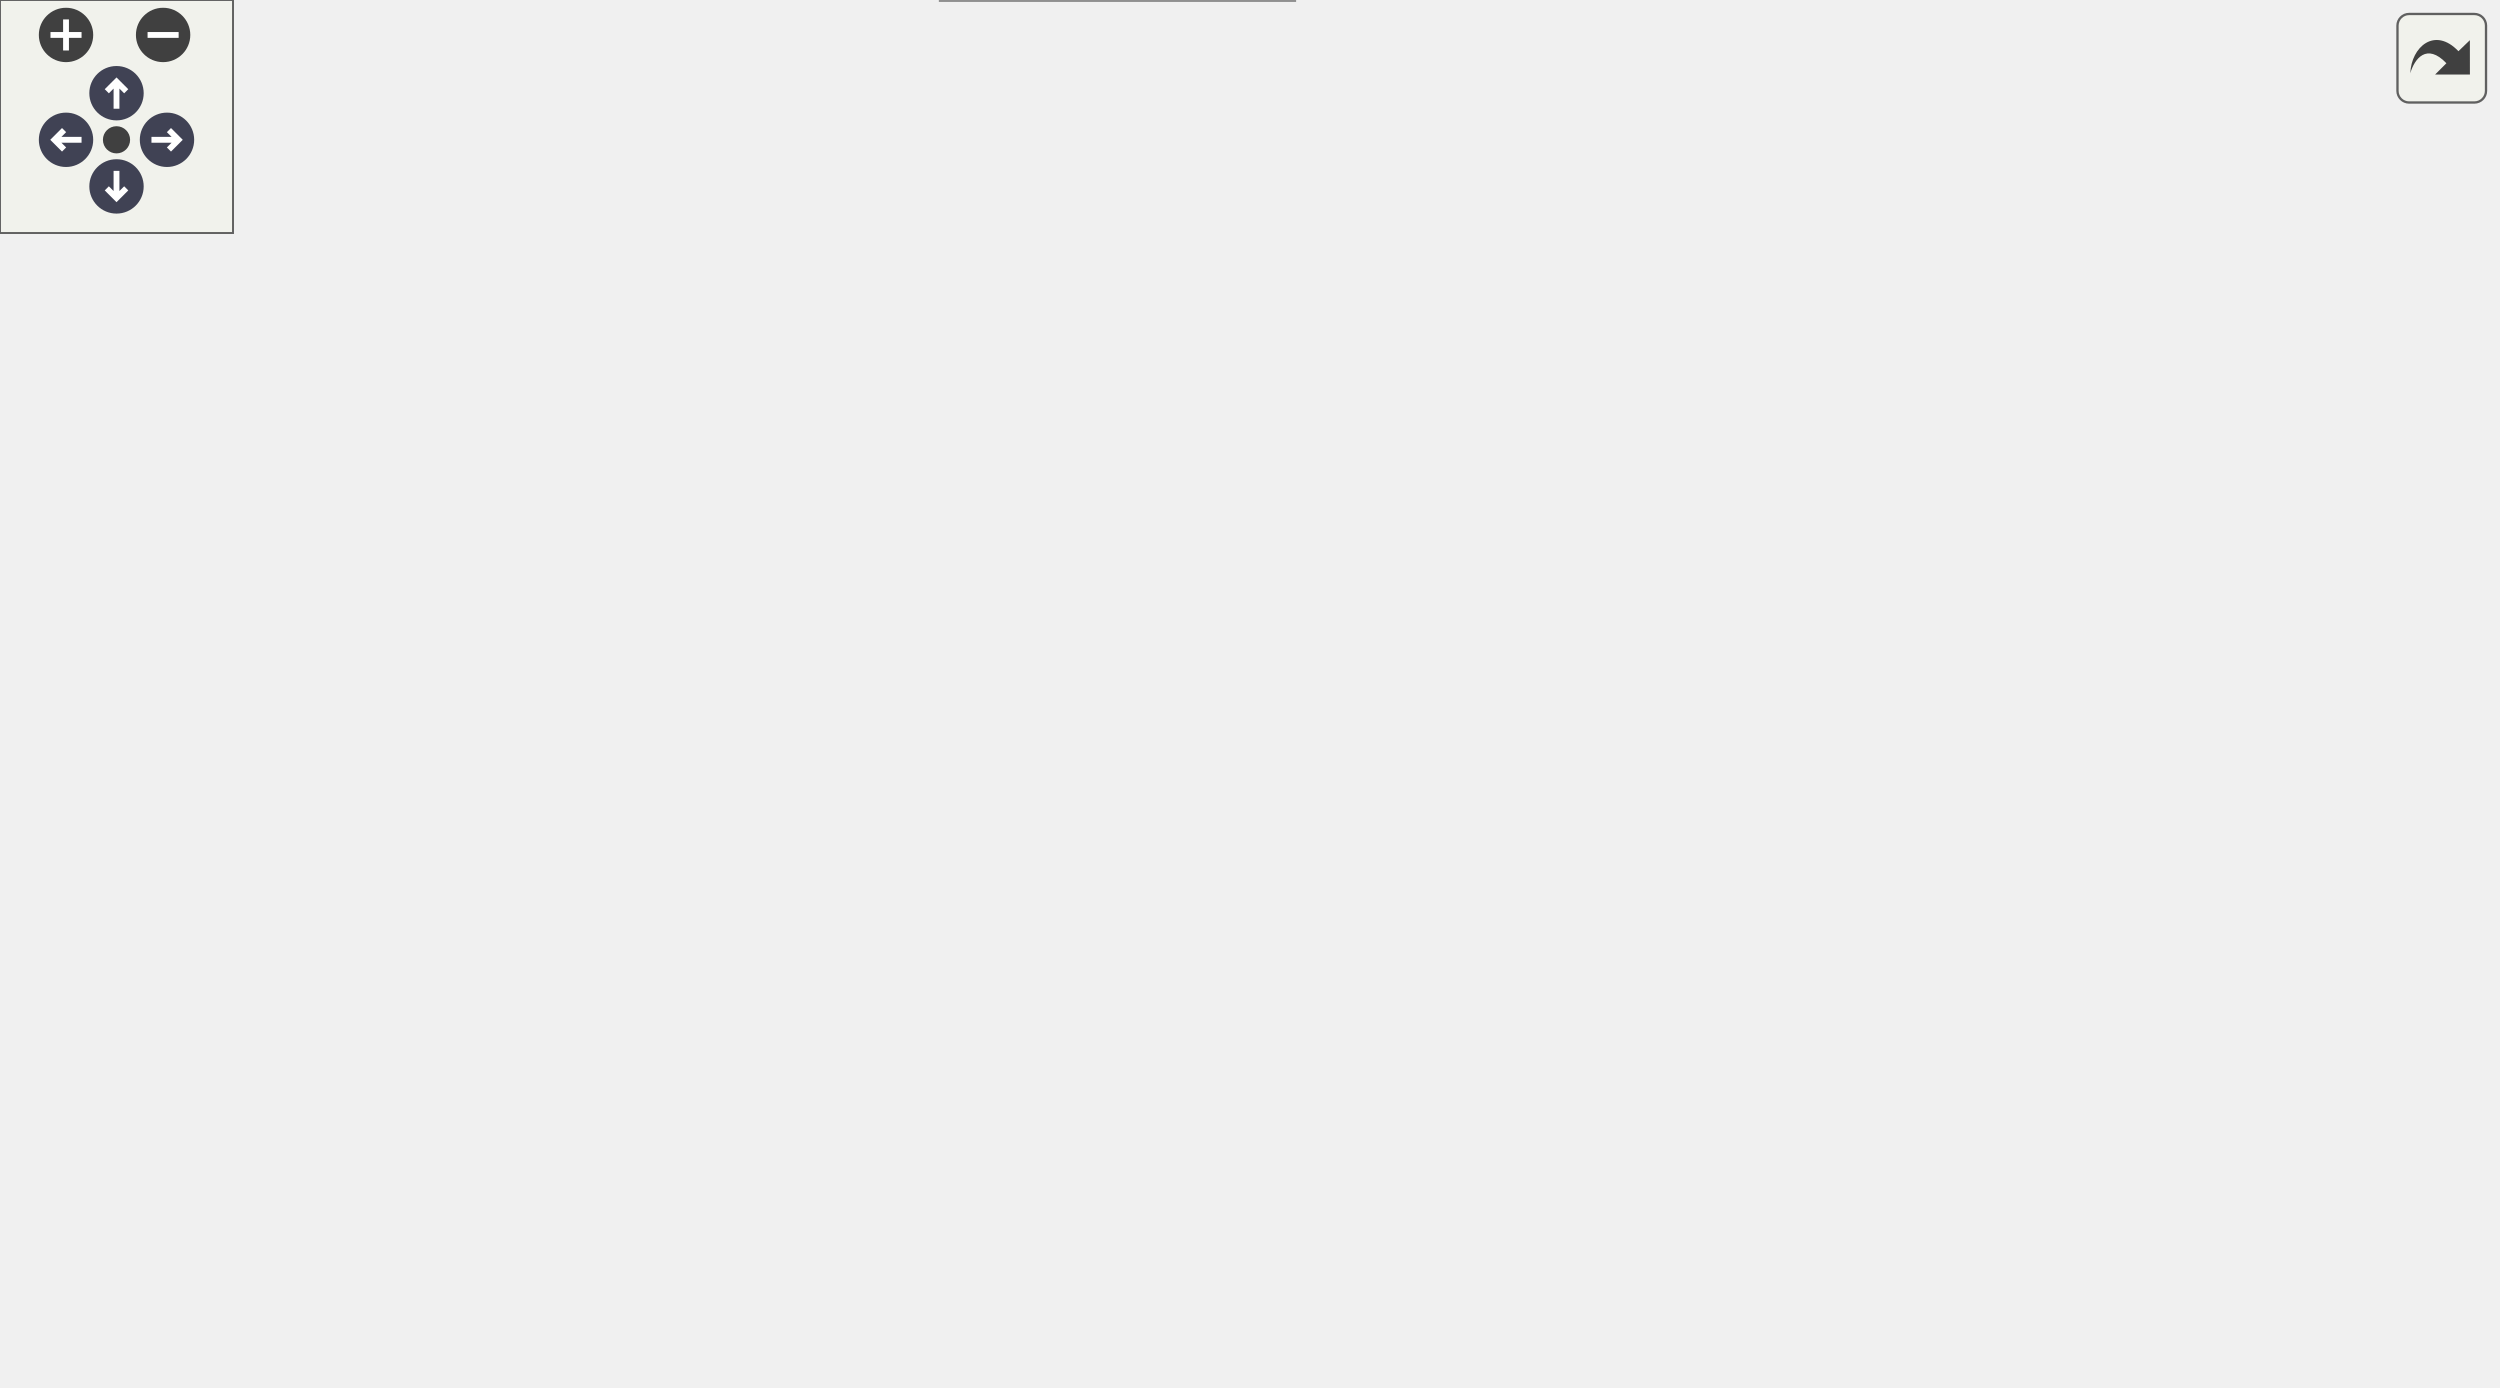
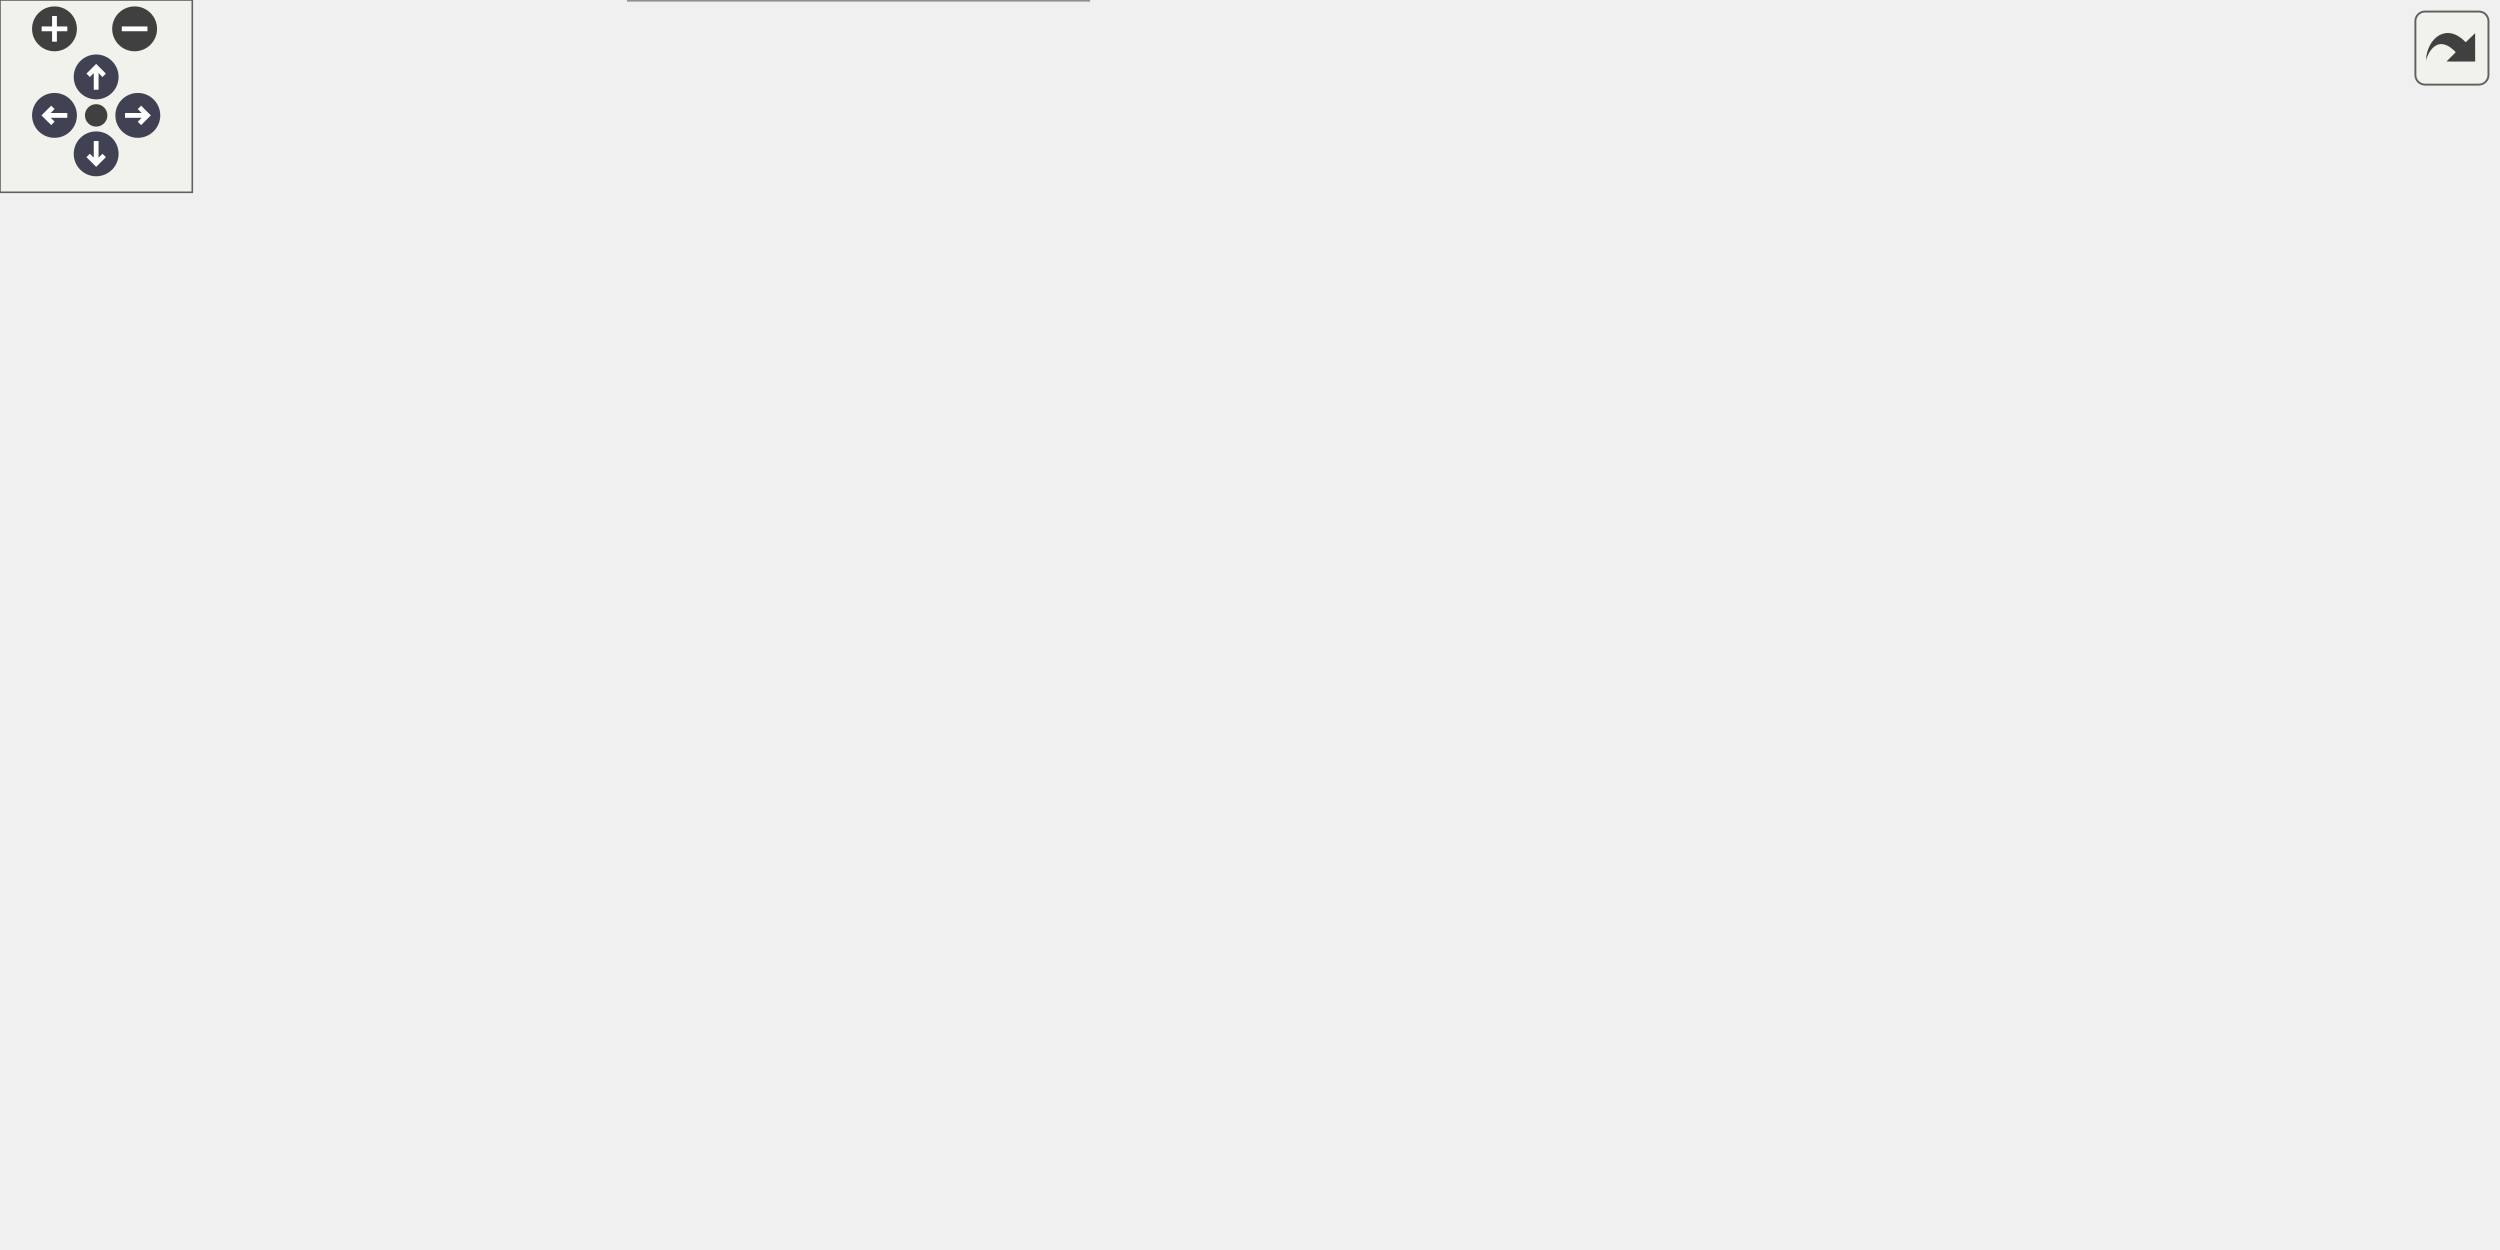
<svg xmlns="http://www.w3.org/2000/svg" xmlns:xlink="http://www.w3.org/1999/xlink" id="main" version="1.1" xml:space="preserve">
  <style type="text/css">
.node, .edge {opacity: 0.7;}
.node.selected, .edge.selected {opacity: 1;}
.edge:hover path { stroke: red; }
.edge:hover polygon { stroke: red; fill: red; }
</style>
  <defs>
    <circle id="rim" cx="0" cy="0" r="7" />
    <circle id="rim2" cx="0" cy="0" r="3.5" />
    <g id="zoomPlus">
      <use xlink:href="#rim" fill="#404040">
        <set attributeName="fill" to="#808080" begin="zoomplus.mouseover" end="zoomplus.mouseout" />
      </use>
      <path d="M-4,0h8M0,-4v8" fill="none" stroke="white" stroke-width="1.5" pointer-events="none" />
    </g>
    <g id="zoomMin">
      <use xlink:href="#rim" fill="#404040">
        <set attributeName="fill" to="#808080" begin="zoomminus.mouseover" end="zoomminus.mouseout" />
      </use>
      <path d="M-4,0h8" fill="none" stroke="white" stroke-width="1.5" pointer-events="none" />
    </g>
    <g id="arrowUp" transform="translate(30 24)">
      <use xlink:href="#rim" />
      <path pointer-events="none" fill="none" stroke="white" stroke-width="1.5" d="M0,-3.0v7 M-2.5,-0.5L0,-3.0L2.5,-0.5" />
    </g>
    <g id="arrowRight" transform="rotate(90) translate(36 -43)">
      <use xlink:href="#rim" />
      <path pointer-events="none" fill="none" stroke="white" stroke-width="1.5" d="M0,-3.0v7 M-2.5,-0.5L0,-3.0L2.5,-0.5" />
    </g>
    <g id="arrowDown" transform="rotate(180) translate(-30 -48)">
      <use xlink:href="#rim" />
      <path pointer-events="none" fill="none" stroke="white" stroke-width="1.5" d="M0,-3.0v7 M-2.5,-0.5L0,-3.0L2.5,-0.5" />
    </g>
    <g id="arrowLeft" transform="rotate(270) translate(-36 17)">
      <use xlink:href="#rim" />
      <path pointer-events="none" fill="none" stroke="white" stroke-width="1.5" d="M0,-3.0v7 M-2.5,-0.5L0,-3.0L2.5,-0.5" />
    </g>
    <g id="resetDef">
      <use xlink:href="#rim2" fill="#404040">
        <set attributeName="fill" to="#808080" begin="reset.mouseover" end="reset.mouseout" />
      </use>
    </g>
  </defs>
  <svg id="graph" class="graph">
    <g id="viewport">
      <g id="Node000001" class="node">
        <g id="a_Node000001">
          <a xlink:title=" ">
-             <polygon fill="#999999" stroke="#666666" points="294.25,-296.5 203.25,-296.5 203.25,-266 294.25,-266 294.25,-296.5" />
-             <text xml:space="preserve" text-anchor="start" x="211.25" y="-283" font-family="Helvetica,sans-Serif" font-size="10.00">include/slitherlink</text>
-             <text xml:space="preserve" text-anchor="middle" x="248.75" y="-271.75" font-family="Helvetica,sans-Serif" font-size="10.00">/core/State.h</text>
+             <polygon fill="#999999" stroke="#666666" points="552.38,-329.25 449.38,-329.25 449.38,-310 552.38,-310 552.38,-329.25" />
+             <text xml:space="preserve" text-anchor="middle" x="500.88" y="-315.75" font-family="Helvetica,sans-Serif" font-size="10.00">include/core/State.h</text>
          </a>
        </g>
      </g>
      <g id="Node000002" class="node">
        <g id="a_Node000002">
-           <a xlink:href="_i_constraint_propagator_8h.html" target="_top" xlink:title=" ">
-             <polygon fill="white" stroke="#666666" points="167.5,-230 0,-230 0,-199.5 167.5,-199.5 167.5,-230" />
-             <text xml:space="preserve" text-anchor="start" x="8" y="-216.5" font-family="Helvetica,sans-Serif" font-size="10.00">include/slitherlink</text>
-             <text xml:space="preserve" text-anchor="middle" x="83.75" y="-205.25" font-family="Helvetica,sans-Serif" font-size="10.00">/interfaces/IConstraintPropagator.h</text>
+           <a xlink:href="_i_heuristic_8h.html" target="_top" xlink:title=" ">
+             <polygon fill="white" stroke="#666666" points="325.12,-274 232.62,-274 232.62,-243.5 325.12,-243.5 325.12,-274" />
+             <text xml:space="preserve" text-anchor="start" x="240.62" y="-260.5" font-family="Helvetica,sans-Serif" font-size="10.00">include/interfaces</text>
+             <text xml:space="preserve" text-anchor="middle" x="278.88" y="-249.25" font-family="Helvetica,sans-Serif" font-size="10.00">/IHeuristic.h</text>
          </a>
        </g>
      </g>
      <g id="edge1_Node000001_Node000002" class="edge">
        <g id="a_edge1_Node000001_Node000002">
          <a xlink:title=" ">
-             <path fill="none" stroke="#63b8ff" d="M200.82,-261.51C175.51,-251.62 144.9,-239.65 121.33,-230.44" />
-             <polygon fill="#63b8ff" stroke="#63b8ff" points="199.31,-264.68 209.9,-265.06 201.86,-258.16 199.31,-264.68" />
+             <path fill="none" stroke="#63b8ff" d="M455.94,-306.71C418.01,-296.65 363.89,-282.3 325.49,-272.11" />
+             <polygon fill="#63b8ff" stroke="#63b8ff" points="454.65,-309.99 465.21,-309.17 456.44,-303.22 454.65,-309.99" />
+           </a>
+         </g>
+       </g>
+       <g id="Node000005" class="node">
+         <g id="a_Node000005">
+           <a xlink:href="_solver_8h.html" target="_top" xlink:title=" ">
+             <polygon fill="white" stroke="#666666" points="410,-201.88 295.75,-201.88 295.75,-182.62 410,-182.62 410,-201.88" />
+             <text xml:space="preserve" text-anchor="middle" x="352.88" y="-188.38" font-family="Helvetica,sans-Serif" font-size="10.00">include/solver/Solver.h</text>
+           </a>
+         </g>
+       </g>
+       <g id="edge19_Node000001_Node000005" class="edge">
+         <g id="a_edge19_Node000001_Node000005">
+           <a xlink:title=" ">
+             <path fill="none" stroke="#63b8ff" d="M437.95,-310.01C414.21,-303.71 388.88,-292.83 371.88,-274 353.44,-253.58 351.94,-218.68 352.36,-202.28" />
+             <polygon fill="#63b8ff" stroke="#63b8ff" points="437.05,-313.39 447.59,-312.31 438.68,-306.58 437.05,-313.39" />
+           </a>
+         </g>
+       </g>
+       <g id="Node000011" class="node">
+         <g id="a_Node000011">
+           <a xlink:href="_i_propagator_8h.html" target="_top" xlink:title=" ">
+             <polygon fill="white" stroke="#666666" points="473.12,-274 380.62,-274 380.62,-243.5 473.12,-243.5 473.12,-274" />
+             <text xml:space="preserve" text-anchor="start" x="388.62" y="-260.5" font-family="Helvetica,sans-Serif" font-size="10.00">include/interfaces</text>
+             <text xml:space="preserve" text-anchor="middle" x="426.88" y="-249.25" font-family="Helvetica,sans-Serif" font-size="10.00">/IPropagator.h</text>
+           </a>
+         </g>
+       </g>
+       <g id="edge10_Node000001_Node000011" class="edge">
+         <g id="a_edge10_Node000001_Node000011">
+           <a xlink:title=" ">
+             <path fill="none" stroke="#63b8ff" d="M480.68,-302.56C469.58,-293.73 455.92,-282.86 445.14,-274.28" />
+             <polygon fill="#63b8ff" stroke="#63b8ff" points="478.45,-305.25 488.45,-308.74 482.81,-299.78 478.45,-305.25" />
+           </a>
+         </g>
+       </g>
+       <g id="Node000012" class="node">
+         <g id="a_Node000012">
+           <a xlink:href="_optimized_propagator_8h.html" target="_top" xlink:title=" ">
+             <polygon fill="white" stroke="#666666" points="557.5,-207.5 434.25,-207.5 434.25,-177 557.5,-177 557.5,-207.5" />
+             <text xml:space="preserve" text-anchor="start" x="442.25" y="-194" font-family="Helvetica,sans-Serif" font-size="10.00">include/solver/Optimized</text>
+             <text xml:space="preserve" text-anchor="middle" x="495.88" y="-182.75" font-family="Helvetica,sans-Serif" font-size="10.00">Propagator.h</text>
+           </a>
+         </g>
+       </g>
+       <g id="edge18_Node000001_Node000012" class="edge">
+         <g id="a_edge18_Node000001_Node000012">
+           <a xlink:title=" ">
+             <path fill="none" stroke="#63b8ff" d="M500.07,-298.44C499.06,-273.07 497.35,-230.17 496.46,-207.8" />
+             <polygon fill="#63b8ff" stroke="#63b8ff" points="496.56,-298.24 500.46,-308.1 503.55,-297.96 496.56,-298.24" />
+           </a>
+         </g>
+       </g>
+       <g id="Node000014" class="node">
+         <g id="a_Node000014">
+           <a xlink:href="_i_validator_8h.html" target="_top" xlink:title=" ">
+             <polygon fill="white" stroke="#666666" points="621.12,-274 528.62,-274 528.62,-243.5 621.12,-243.5 621.12,-274" />
+             <text xml:space="preserve" text-anchor="start" x="536.62" y="-260.5" font-family="Helvetica,sans-Serif" font-size="10.00">include/interfaces</text>
+             <text xml:space="preserve" text-anchor="middle" x="574.88" y="-249.25" font-family="Helvetica,sans-Serif" font-size="10.00">/IValidator.h</text>
+           </a>
+         </g>
+       </g>
+       <g id="edge14_Node000001_Node000014" class="edge">
+         <g id="a_edge14_Node000001_Node000014">
+           <a xlink:title=" ">
+             <path fill="none" stroke="#63b8ff" d="M521.07,-302.56C532.17,-293.73 545.83,-282.86 556.61,-274.28" />
+             <polygon fill="#63b8ff" stroke="#63b8ff" points="518.94,-299.78 513.3,-308.74 523.3,-305.25 518.94,-299.78" />
+           </a>
+         </g>
+       </g>
+       <g id="Node000015" class="node">
+         <g id="a_Node000015">
+           <a xlink:href="_standard_validator_8h.html" target="_top" xlink:title=" ">
+             <polygon fill="white" stroke="#666666" points="738.38,-201.88 575.38,-201.88 575.38,-182.62 738.38,-182.62 738.38,-201.88" />
+             <text xml:space="preserve" text-anchor="middle" x="656.88" y="-188.38" font-family="Helvetica,sans-Serif" font-size="10.00">include/solver/StandardValidator.h</text>
+           </a>
+         </g>
+       </g>
+       <g id="edge20_Node000001_Node000015" class="edge">
+         <g id="a_edge20_Node000001_Node000015">
+           <a xlink:title=" ">
+             <path fill="none" stroke="#63b8ff" d="M563.8,-308.96C587.17,-302.52 612.25,-291.81 629.88,-274 649.74,-253.93 654.99,-218.86 656.38,-202.34" />
+             <polygon fill="#63b8ff" stroke="#63b8ff" points="563.18,-305.51 554.34,-311.34 564.89,-312.3 563.18,-305.51" />
+           </a>
+         </g>
+       </g>
+       <g id="Node000017" class="node">
+         <g id="a_Node000017">
+           <a xlink:href="_state_8cpp.html" target="_top" xlink:title=" ">
+             <polygon fill="white" stroke="#666666" points="773,-268.38 676.75,-268.38 676.75,-249.12 773,-249.12 773,-268.38" />
+             <text xml:space="preserve" text-anchor="middle" x="724.88" y="-254.88" font-family="Helvetica,sans-Serif" font-size="10.00">src/core/State.cpp</text>
+           </a>
+         </g>
+       </g>
+       <g id="edge21_Node000001_Node000017" class="edge">
+         <g id="a_edge21_Node000001_Node000017">
+           <a xlink:title=" ">
+             <path fill="none" stroke="#63b8ff" d="M546.29,-306.69C588.89,-295.49 651.67,-278.99 690.33,-268.83" />
+             <polygon fill="#63b8ff" stroke="#63b8ff" points="545.63,-303.24 536.85,-309.17 547.41,-310.01 545.63,-303.24" />
+           </a>
+         </g>
+       </g>
+       <g id="Node000003" class="node">
+         <g id="a_Node000003">
+           <a xlink:href="_smart_heuristic_8h.html" target="_top" xlink:title=" ">
+             <polygon fill="white" stroke="#666666" points="214.12,-201.88 61.62,-201.88 61.62,-182.62 214.12,-182.62 214.12,-201.88" />
+             <text xml:space="preserve" text-anchor="middle" x="137.88" y="-188.38" font-family="Helvetica,sans-Serif" font-size="10.00">include/solver/SmartHeuristic.h</text>
+           </a>
+         </g>
+       </g>
+       <g id="edge2_Node000002_Node000003" class="edge">
+         <g id="a_edge2_Node000002_Node000003">
+           <a xlink:title=" ">
+             <path fill="none" stroke="#63b8ff" d="M236.46,-238.35C210.27,-226.37 177.91,-211.56 157.57,-202.26" />
+             <polygon fill="#63b8ff" stroke="#63b8ff" points="234.95,-241.51 245.5,-242.48 237.87,-235.14 234.95,-241.51" />
+           </a>
+         </g>
+       </g>
+       <g id="edge4_Node000002_Node000005" class="edge">
+         <g id="a_edge4_Node000002_Node000005">
+           <a xlink:title=" ">
+             <path fill="none" stroke="#63b8ff" d="M303.98,-235.87C317.25,-224.3 332.81,-210.74 342.75,-202.07" />
+             <polygon fill="#63b8ff" stroke="#63b8ff" points="302.05,-232.91 296.81,-242.12 306.65,-238.19 302.05,-232.91" />
          </a>
        </g>
      </g>
      <g id="Node000004" class="node">
        <g id="a_Node000004">
-           <a xlink:href="_i_heuristic_8h.html" target="_top" xlink:title=" ">
-             <polygon fill="white" stroke="#666666" points="306.25,-230 191.25,-230 191.25,-199.5 306.25,-199.5 306.25,-230" />
-             <text xml:space="preserve" text-anchor="start" x="199.25" y="-216.5" font-family="Helvetica,sans-Serif" font-size="10.00">include/slitherlink</text>
-             <text xml:space="preserve" text-anchor="middle" x="248.75" y="-205.25" font-family="Helvetica,sans-Serif" font-size="10.00">/interfaces/IHeuristic.h</text>
-           </a>
-         </g>
-       </g>
-       <g id="edge3_Node000001_Node000004" class="edge">
-         <g id="a_edge3_Node000001_Node000004">
-           <a xlink:title=" ">
-             <path fill="none" stroke="#63b8ff" d="M248.75,-254.31C248.75,-246.14 248.75,-237.41 248.75,-230.33" />
-             <polygon fill="#63b8ff" stroke="#63b8ff" points="245.25,-254.1 248.75,-264.1 252.25,-254.1 245.25,-254.1" />
+           <a xlink:href="_smart_heuristic_8cpp.html" target="_top" xlink:title=" ">
+             <polygon fill="white" stroke="#666666" points="145.75,-135.38 0,-135.38 0,-116.12 145.75,-116.12 145.75,-135.38" />
+             <text xml:space="preserve" text-anchor="middle" x="72.88" y="-121.88" font-family="Helvetica,sans-Serif" font-size="10.00">src/solver/SmartHeuristic.cpp</text>
+           </a>
+         </g>
+       </g>
+       <g id="edge3_Node000003_Node000004" class="edge">
+         <g id="a_edge3_Node000003_Node000004">
+           <a xlink:title=" ">
+             <path fill="none" stroke="#63b8ff" d="M120.95,-174.45C108.44,-162.04 91.89,-145.62 81.84,-135.64" />
+             <polygon fill="#63b8ff" stroke="#63b8ff" points="118.2,-176.66 127.76,-181.22 123.13,-171.69 118.2,-176.66" />
          </a>
        </g>
      </g>
      <g id="Node000006" class="node">
        <g id="a_Node000006">
-           <a xlink:href="_solver_8h.html" target="_top" xlink:title=" ">
-             <polygon fill="white" stroke="#666666" points="456.25,-230 365.25,-230 365.25,-199.5 456.25,-199.5 456.25,-230" />
-             <text xml:space="preserve" text-anchor="start" x="373.25" y="-216.5" font-family="Helvetica,sans-Serif" font-size="10.00">include/slitherlink</text>
-             <text xml:space="preserve" text-anchor="middle" x="410.75" y="-205.25" font-family="Helvetica,sans-Serif" font-size="10.00">/solver/Solver.h</text>
-           </a>
-         </g>
-       </g>
-       <g id="edge5_Node000001_Node000006" class="edge">
-         <g id="a_edge5_Node000001_Node000006">
-           <a xlink:title=" ">
-             <path fill="none" stroke="#63b8ff" d="M296.14,-261.38C320.93,-251.51 350.82,-239.61 373.86,-230.44" />
-             <polygon fill="#63b8ff" stroke="#63b8ff" points="294.91,-258.1 286.92,-265.05 297.5,-264.61 294.91,-258.1" />
-           </a>
-         </g>
-       </g>
-       <g id="Node000003" class="node">
-         <g id="a_Node000003">
-           <a xlink:href="_constraint_propagator_8h.html" target="_top" xlink:title=" ">
-             <polygon fill="white" stroke="#666666" points="151.75,-163.5 3.75,-163.5 3.75,-133 151.75,-133 151.75,-163.5" />
-             <text xml:space="preserve" text-anchor="start" x="11.75" y="-150" font-family="Helvetica,sans-Serif" font-size="10.00">include/slitherlink</text>
-             <text xml:space="preserve" text-anchor="middle" x="77.75" y="-138.75" font-family="Helvetica,sans-Serif" font-size="10.00">/solver/ConstraintPropagator.h</text>
-           </a>
-         </g>
-       </g>
-       <g id="edge2_Node000002_Node000003" class="edge">
-         <g id="a_edge2_Node000002_Node000003">
-           <a xlink:title=" ">
-             <path fill="none" stroke="#63b8ff" d="M81.34,-187.81C80.58,-179.64 79.77,-170.91 79.11,-163.83" />
-             <polygon fill="#63b8ff" stroke="#63b8ff" points="77.84,-187.97 82.25,-197.61 84.81,-187.33 77.84,-187.97" />
-           </a>
-         </g>
-       </g>
-       <g id="Node000005" class="node">
-         <g id="a_Node000005">
-           <a xlink:href="_edge_selection_heuristic_8h.html" target="_top" xlink:title=" ">
-             <polygon fill="white" stroke="#666666" points="328,-163.5 169.5,-163.5 169.5,-133 328,-133 328,-163.5" />
-             <text xml:space="preserve" text-anchor="start" x="177.5" y="-150" font-family="Helvetica,sans-Serif" font-size="10.00">include/slitherlink</text>
-             <text xml:space="preserve" text-anchor="middle" x="248.75" y="-138.75" font-family="Helvetica,sans-Serif" font-size="10.00">/solver/EdgeSelectionHeuristic.h</text>
-           </a>
-         </g>
-       </g>
-       <g id="edge4_Node000004_Node000005" class="edge">
-         <g id="a_edge4_Node000004_Node000005">
-           <a xlink:title=" ">
-             <path fill="none" stroke="#63b8ff" d="M248.75,-187.81C248.75,-179.64 248.75,-170.91 248.75,-163.83" />
-             <polygon fill="#63b8ff" stroke="#63b8ff" points="245.25,-187.6 248.75,-197.6 252.25,-187.6 245.25,-187.6" />
+           <a xlink:href="_slitherlink_solver_8h.html" target="_top" xlink:title=" ">
+             <polygon fill="white" stroke="#666666" points="415.62,-141 290.12,-141 290.12,-110.5 415.62,-110.5 415.62,-141" />
+             <text xml:space="preserve" text-anchor="start" x="298.12" y="-127.5" font-family="Helvetica,sans-Serif" font-size="10.00">include/factory/Slitherlink</text>
+             <text xml:space="preserve" text-anchor="middle" x="352.88" y="-116.25" font-family="Helvetica,sans-Serif" font-size="10.00">Solver.h</text>
+           </a>
+         </g>
+       </g>
+       <g id="edge5_Node000005_Node000006" class="edge">
+         <g id="a_edge5_Node000005_Node000006">
+           <a xlink:title=" ">
+             <path fill="none" stroke="#63b8ff" d="M352.88,-170.87C352.88,-161.19 352.88,-149.85 352.88,-141.09" />
+             <polygon fill="#63b8ff" stroke="#63b8ff" points="349.38,-170.77 352.88,-180.77 356.38,-170.77 349.38,-170.77" />
+           </a>
+         </g>
+       </g>
+       <g id="Node000010" class="node">
+         <g id="a_Node000010">
+           <a xlink:href="_solver_8cpp.html" target="_top" xlink:title=" ">
+             <polygon fill="white" stroke="#666666" points="271.62,-135.38 164.12,-135.38 164.12,-116.12 271.62,-116.12 271.62,-135.38" />
+             <text xml:space="preserve" text-anchor="middle" x="217.88" y="-121.88" font-family="Helvetica,sans-Serif" font-size="10.00">src/solver/Solver.cpp</text>
+           </a>
+         </g>
+       </g>
+       <g id="edge9_Node000005_Node000010" class="edge">
+         <g id="a_edge9_Node000005_Node000010">
+           <a xlink:title=" ">
+             <path fill="none" stroke="#63b8ff" d="M323.67,-177.3C297.34,-164.72 259.4,-146.59 236.83,-135.81" />
+             <polygon fill="#63b8ff" stroke="#63b8ff" points="321.92,-180.34 332.45,-181.49 324.94,-174.02 321.92,-180.34" />
          </a>
        </g>
      </g>
      <g id="Node000007" class="node">
        <g id="a_Node000007">
-           <a xlink:href="_slitherlink_solver_8h.html" target="_top" xlink:title=" ">
-             <polygon fill="white" stroke="#666666" points="475.75,-163.5 345.75,-163.5 345.75,-133 475.75,-133 475.75,-163.5" />
-             <text xml:space="preserve" text-anchor="start" x="353.75" y="-150" font-family="Helvetica,sans-Serif" font-size="10.00">include/slitherlink</text>
-             <text xml:space="preserve" text-anchor="middle" x="410.75" y="-138.75" font-family="Helvetica,sans-Serif" font-size="10.00">/factory/SlitherlinkSolver.h</text>
+           <a xlink:href="_solver_factory_8h.html" target="_top" xlink:title=" ">
+             <polygon fill="white" stroke="#666666" points="343,-74.5 192.75,-74.5 192.75,-55.25 343,-55.25 343,-74.5" />
+             <text xml:space="preserve" text-anchor="middle" x="267.88" y="-61" font-family="Helvetica,sans-Serif" font-size="10.00">include/factory/SolverFactory.h</text>
          </a>
        </g>
      </g>
      <g id="edge6_Node000006_Node000007" class="edge">
        <g id="a_edge6_Node000006_Node000007">
          <a xlink:title=" ">
-             <path fill="none" stroke="#63b8ff" d="M410.75,-187.81C410.75,-179.64 410.75,-170.91 410.75,-163.83" />
-             <polygon fill="#63b8ff" stroke="#63b8ff" points="407.25,-187.6 410.75,-197.6 414.25,-187.6 407.25,-187.6" />
+             <path fill="none" stroke="#63b8ff" d="M322.42,-103.65C308.19,-93.8 292,-82.58 280.98,-74.95" />
+             <polygon fill="#63b8ff" stroke="#63b8ff" points="320.41,-106.52 330.62,-109.33 324.39,-100.76 320.41,-106.52" />
+           </a>
+         </g>
+       </g>
+       <g id="Node000009" class="node">
+         <g id="a_Node000009">
+           <a xlink:href="_slitherlink_solver_8cpp.html" target="_top" xlink:title=" ">
+             <polygon fill="white" stroke="#666666" points="514.88,-74.5 360.88,-74.5 360.88,-55.25 514.88,-55.25 514.88,-74.5" />
+             <text xml:space="preserve" text-anchor="middle" x="437.88" y="-61" font-family="Helvetica,sans-Serif" font-size="10.00">src/factory/SlitherlinkSolver.cpp</text>
+           </a>
+         </g>
+       </g>
+       <g id="edge8_Node000006_Node000009" class="edge">
+         <g id="a_edge8_Node000006_Node000009">
+           <a xlink:title=" ">
+             <path fill="none" stroke="#63b8ff" d="M383.33,-103.65C397.56,-93.8 413.75,-82.58 424.77,-74.95" />
+             <polygon fill="#63b8ff" stroke="#63b8ff" points="381.36,-100.76 375.13,-109.33 385.34,-106.52 381.36,-100.76" />
+           </a>
+         </g>
+       </g>
+       <g id="Node000008" class="node">
+         <g id="a_Node000008">
+           <a xlink:href="_solver_factory_8cpp.html" target="_top" xlink:title=" ">
+             <polygon fill="white" stroke="#666666" points="339.62,-19.25 196.12,-19.25 196.12,0 339.62,0 339.62,-19.25" />
+             <text xml:space="preserve" text-anchor="middle" x="267.88" y="-5.75" font-family="Helvetica,sans-Serif" font-size="10.00">src/factory/SolverFactory.cpp</text>
+           </a>
+         </g>
+       </g>
+       <g id="edge7_Node000007_Node000008" class="edge">
+         <g id="a_edge7_Node000007_Node000008">
+           <a xlink:title=" ">
+             <path fill="none" stroke="#63b8ff" d="M267.88,-43.63C267.88,-35.34 267.88,-26.17 267.88,-19.61" />
+             <polygon fill="#63b8ff" stroke="#63b8ff" points="264.38,-43.57 267.88,-53.57 271.38,-43.57 264.38,-43.57" />
+           </a>
+         </g>
+       </g>
+       <g id="edge13_Node000011_Node000005" class="edge">
+         <g id="a_edge13_Node000011_Node000005">
+           <a xlink:title=" ">
+             <path fill="none" stroke="#63b8ff" d="M401.77,-235.87C388.5,-224.3 372.94,-210.74 363,-202.07" />
+             <polygon fill="#63b8ff" stroke="#63b8ff" points="399.1,-238.19 408.94,-242.12 403.7,-232.91 399.1,-238.19" />
+           </a>
+         </g>
+       </g>
+       <g id="edge11_Node000011_Node000012" class="edge">
+         <g id="a_edge11_Node000011_Node000012">
+           <a xlink:title=" ">
+             <path fill="none" stroke="#63b8ff" d="M450.72,-235.46C460.5,-226.32 471.56,-215.98 480.28,-207.83" />
+             <polygon fill="#63b8ff" stroke="#63b8ff" points="448.55,-232.69 443.64,-242.08 453.33,-237.81 448.55,-232.69" />
          </a>
        </g>
      </g>
      <g id="Node000013" class="node">
        <g id="a_Node000013">
-           <a xlink:href="_solver_8cpp.html" target="_top" xlink:title=" ">
-             <polygon fill="white" stroke="#666666" points="601.5,-157.88 494,-157.88 494,-138.62 601.5,-138.62 601.5,-157.88" />
-             <text xml:space="preserve" text-anchor="middle" x="547.75" y="-144.38" font-family="Helvetica,sans-Serif" font-size="10.00">src/solver/Solver.cpp</text>
-           </a>
-         </g>
-       </g>
-       <g id="edge13_Node000006_Node000013" class="edge">
-         <g id="a_edge13_Node000006_Node000013">
-           <a xlink:title=" ">
-             <path fill="none" stroke="#63b8ff" d="M451.97,-194.35C477.41,-182.37 508.85,-167.56 528.61,-158.26" />
-             <polygon fill="#63b8ff" stroke="#63b8ff" points="450.76,-191.04 443.21,-198.47 453.75,-197.38 450.76,-191.04" />
-           </a>
-         </g>
-       </g>
-       <g id="Node000008" class="node">
-         <g id="a_Node000008">
-           <a xlink:href="_slitherlink_8h.html" target="_top" xlink:title=" ">
-             <polygon fill="white" stroke="#666666" points="333.25,-30.5 242.25,-30.5 242.25,0 333.25,0 333.25,-30.5" />
-             <text xml:space="preserve" text-anchor="start" x="250.25" y="-17" font-family="Helvetica,sans-Serif" font-size="10.00">include/slitherlink</text>
-             <text xml:space="preserve" text-anchor="middle" x="287.75" y="-5.75" font-family="Helvetica,sans-Serif" font-size="10.00">/Slitherlink.h</text>
-           </a>
-         </g>
-       </g>
-       <g id="edge7_Node000007_Node000008" class="edge">
-         <g id="a_edge7_Node000007_Node000008">
-           <a xlink:title=" ">
-             <path fill="none" stroke="#63b8ff" d="M377.18,-126.36C365.25,-118.05 352.2,-107.88 341.75,-97 322,-76.45 304.79,-47.84 295.38,-30.77" />
-             <polygon fill="#63b8ff" stroke="#63b8ff" points="374.93,-129.06 385.18,-131.75 378.84,-123.26 374.93,-129.06" />
-           </a>
-         </g>
-       </g>
-       <g id="Node000009" class="node">
-         <g id="a_Node000009">
-           <a xlink:href="_solver_factory_8h.html" target="_top" xlink:title=" ">
-             <polygon fill="white" stroke="#666666" points="470.5,-97 351,-97 351,-66.5 470.5,-66.5 470.5,-97" />
-             <text xml:space="preserve" text-anchor="start" x="359" y="-83.5" font-family="Helvetica,sans-Serif" font-size="10.00">include/slitherlink</text>
-             <text xml:space="preserve" text-anchor="middle" x="410.75" y="-72.25" font-family="Helvetica,sans-Serif" font-size="10.00">/factory/SolverFactory.h</text>
-           </a>
-         </g>
-       </g>
-       <g id="edge8_Node000007_Node000009" class="edge">
-         <g id="a_edge8_Node000007_Node000009">
-           <a xlink:title=" ">
-             <path fill="none" stroke="#63b8ff" d="M410.75,-121.31C410.75,-113.14 410.75,-104.41 410.75,-97.33" />
-             <polygon fill="#63b8ff" stroke="#63b8ff" points="407.25,-121.1 410.75,-131.1 414.25,-121.1 407.25,-121.1" />
-           </a>
-         </g>
-       </g>
-       <g id="Node000012" class="node">
-         <g id="a_Node000012">
-           <a xlink:href="_slitherlink_solver_8cpp.html" target="_top" xlink:title=" ">
-             <polygon fill="white" stroke="#666666" points="642.75,-91.38 488.75,-91.38 488.75,-72.12 642.75,-72.12 642.75,-91.38" />
-             <text xml:space="preserve" text-anchor="middle" x="565.75" y="-77.88" font-family="Helvetica,sans-Serif" font-size="10.00">src/factory/SlitherlinkSolver.cpp</text>
-           </a>
-         </g>
-       </g>
-       <g id="edge12_Node000007_Node000012" class="edge">
-         <g id="a_edge12_Node000007_Node000012">
-           <a xlink:title=" ">
-             <path fill="none" stroke="#63b8ff" d="M456.23,-128.32C485.22,-116.26 521.45,-101.19 544.1,-91.76" />
-             <polygon fill="#63b8ff" stroke="#63b8ff" points="455.21,-124.96 447.32,-132.03 457.9,-131.42 455.21,-124.96" />
-           </a>
-         </g>
-       </g>
-       <g id="edge9_Node000009_Node000008" class="edge">
-         <g id="a_edge9_Node000009_Node000008">
-           <a xlink:title=" ">
-             <path fill="none" stroke="#63b8ff" d="M372.69,-60.79C354.22,-51.11 332.43,-39.68 315.55,-30.83" />
-             <polygon fill="#63b8ff" stroke="#63b8ff" points="371.02,-63.87 381.5,-65.41 374.27,-57.67 371.02,-63.87" />
-           </a>
-         </g>
-       </g>
-       <g id="Node000010" class="node">
-         <g id="a_Node000010">
-           <a xlink:href="_solver_factory_8cpp.html" target="_top" xlink:title=" ">
-             <polygon fill="white" stroke="#666666" points="494.5,-24.88 351,-24.88 351,-5.63 494.5,-5.63 494.5,-24.88" />
-             <text xml:space="preserve" text-anchor="middle" x="422.75" y="-11.38" font-family="Helvetica,sans-Serif" font-size="10.00">src/factory/SolverFactory.cpp</text>
-           </a>
-         </g>
-       </g>
-       <g id="edge10_Node000009_Node000010" class="edge">
-         <g id="a_edge10_Node000009_Node000010">
-           <a xlink:title=" ">
-             <path fill="none" stroke="#63b8ff" d="M415.57,-54.84C417.54,-44.26 419.68,-32.75 421.11,-25.07" />
-             <polygon fill="#63b8ff" stroke="#63b8ff" points="412.14,-54.15 413.75,-64.63 419.02,-55.43 412.14,-54.15" />
-           </a>
-         </g>
-       </g>
-       <g id="Node000011" class="node">
-         <g id="a_Node000011">
-           <a xlink:href="src_2main_8cpp.html" target="_top" xlink:title=" ">
-             <polygon fill="white" stroke="#666666" points="584.88,-24.88 512.62,-24.88 512.62,-5.63 584.88,-5.63 584.88,-24.88" />
-             <text xml:space="preserve" text-anchor="middle" x="548.75" y="-11.38" font-family="Helvetica,sans-Serif" font-size="10.00">src/main.cpp</text>
-           </a>
-         </g>
-       </g>
-       <g id="edge11_Node000009_Node000011" class="edge">
-         <g id="a_edge11_Node000009_Node000011">
-           <a xlink:title=" ">
-             <path fill="none" stroke="#63b8ff" d="M452.27,-61.35C477.89,-49.37 509.57,-34.56 529.47,-25.26" />
-             <polygon fill="#63b8ff" stroke="#63b8ff" points="451.01,-58.07 443.44,-65.47 453.98,-64.41 451.01,-58.07" />
+           <a xlink:href="_optimized_propagator_8cpp.html" target="_top" xlink:title=" ">
+             <polygon fill="white" stroke="#666666" points="604.5,-135.38 433.25,-135.38 433.25,-116.12 604.5,-116.12 604.5,-135.38" />
+             <text xml:space="preserve" text-anchor="middle" x="518.88" y="-121.88" font-family="Helvetica,sans-Serif" font-size="10.00">src/solver/OptimizedPropagator.cpp</text>
+           </a>
+         </g>
+       </g>
+       <g id="edge12_Node000012_Node000013" class="edge">
+         <g id="a_edge12_Node000012_Node000013">
+           <a xlink:title=" ">
+             <path fill="none" stroke="#63b8ff" d="M504.87,-166.02C508.71,-155.26 512.93,-143.41 515.73,-135.57" />
+             <polygon fill="#63b8ff" stroke="#63b8ff" points="501.66,-164.59 501.6,-175.19 508.26,-166.94 501.66,-164.59" />
+           </a>
+         </g>
+       </g>
+       <g id="edge15_Node000014_Node000005" class="edge">
+         <g id="a_edge15_Node000014_Node000005">
+           <a xlink:title=" ">
+             <path fill="none" stroke="#63b8ff" d="M517.29,-241.02C474.75,-228.66 418.47,-212.31 384.01,-202.3" />
+             <polygon fill="#63b8ff" stroke="#63b8ff" points="516.3,-244.38 526.88,-243.81 518.26,-237.66 516.3,-244.38" />
+           </a>
+         </g>
+       </g>
+       <g id="edge16_Node000014_Node000015" class="edge">
+         <g id="a_edge16_Node000014_Node000015">
+           <a xlink:title=" ">
+             <path fill="none" stroke="#63b8ff" d="M602.27,-236.2C617.07,-224.56 634.54,-210.82 645.66,-202.07" />
+             <polygon fill="#63b8ff" stroke="#63b8ff" points="600.37,-233.24 594.67,-242.18 604.7,-238.75 600.37,-233.24" />
+           </a>
+         </g>
+       </g>
+       <g id="Node000016" class="node">
+         <g id="a_Node000016">
+           <a xlink:href="_standard_validator_8cpp.html" target="_top" xlink:title=" ">
+             <polygon fill="white" stroke="#666666" points="779,-135.38 622.75,-135.38 622.75,-116.12 779,-116.12 779,-135.38" />
+             <text xml:space="preserve" text-anchor="middle" x="700.88" y="-121.88" font-family="Helvetica,sans-Serif" font-size="10.00">src/solver/StandardValidator.cpp</text>
+           </a>
+         </g>
+       </g>
+       <g id="edge17_Node000015_Node000016" class="edge">
+         <g id="a_edge17_Node000015_Node000016">
+           <a xlink:title=" ">
+             <path fill="none" stroke="#63b8ff" d="M669.32,-173C677.66,-160.79 688.26,-145.24 694.81,-135.64" />
+             <polygon fill="#63b8ff" stroke="#63b8ff" points="666.59,-170.8 663.85,-181.03 672.37,-174.74 666.59,-170.8" />
          </a>
        </g>
      </g>
    </g>
  </svg>
  <g id="navigator" transform="translate(0 0)" fill="#404254">
    <rect fill="#f2f5e9" fill-opacity="0.5" stroke="#606060" stroke-width=".5" x="0" y="0" width="60" height="60" />
    <use id="zoomplus" xlink:href="#zoomPlus" x="17" y="9" />
    <use id="zoomminus" xlink:href="#zoomMin" x="42" y="9" />
    <use id="reset" xlink:href="#resetDef" x="30" y="36" />
    <use id="arrowup" xlink:href="#arrowUp" x="0" y="0" />
    <use id="arrowright" xlink:href="#arrowRight" x="0" y="0" />
    <use id="arrowdown" xlink:href="#arrowDown" x="0" y="0" />
    <use id="arrowleft" xlink:href="#arrowLeft" x="0" y="0" />
  </g>
  <svg viewBox="0 0 15 15" width="100%" height="30px" preserveAspectRatio="xMaxYMin meet">
    <g id="arrow_out" transform="scale(0.3 0.3)">
      <a xlink:href="_state_8h__dep__incl_org.svg" target="_base">
        <rect id="button" ry="5" rx="5" y="6" x="6" height="38" width="38" fill="#f2f5e9" fill-opacity="0.5" stroke="#606060" stroke-width="1.0" />
        <path id="arrow" d="M 11.5,31.437 C 11.94,20.098 22.043,11.323 32.159,21.979 L 37.069,17.246 C 37.069,17.246 37.088,32 37.088,32 L 22.16,31.978 C 22.16,31.978 26.998,27.14 26.998,27.14 C 18.529,18.264 13.292,25.23 11.5,31.437 z" style="fill:#404040;" />
      </a>
    </g>
  </svg>
  <style type="text/css">

[data-mouse-over-selected='false'] { opacity: 0.7; }
[data-mouse-over-selected='true']  { opacity: 1.0; }

</style>
</svg>
